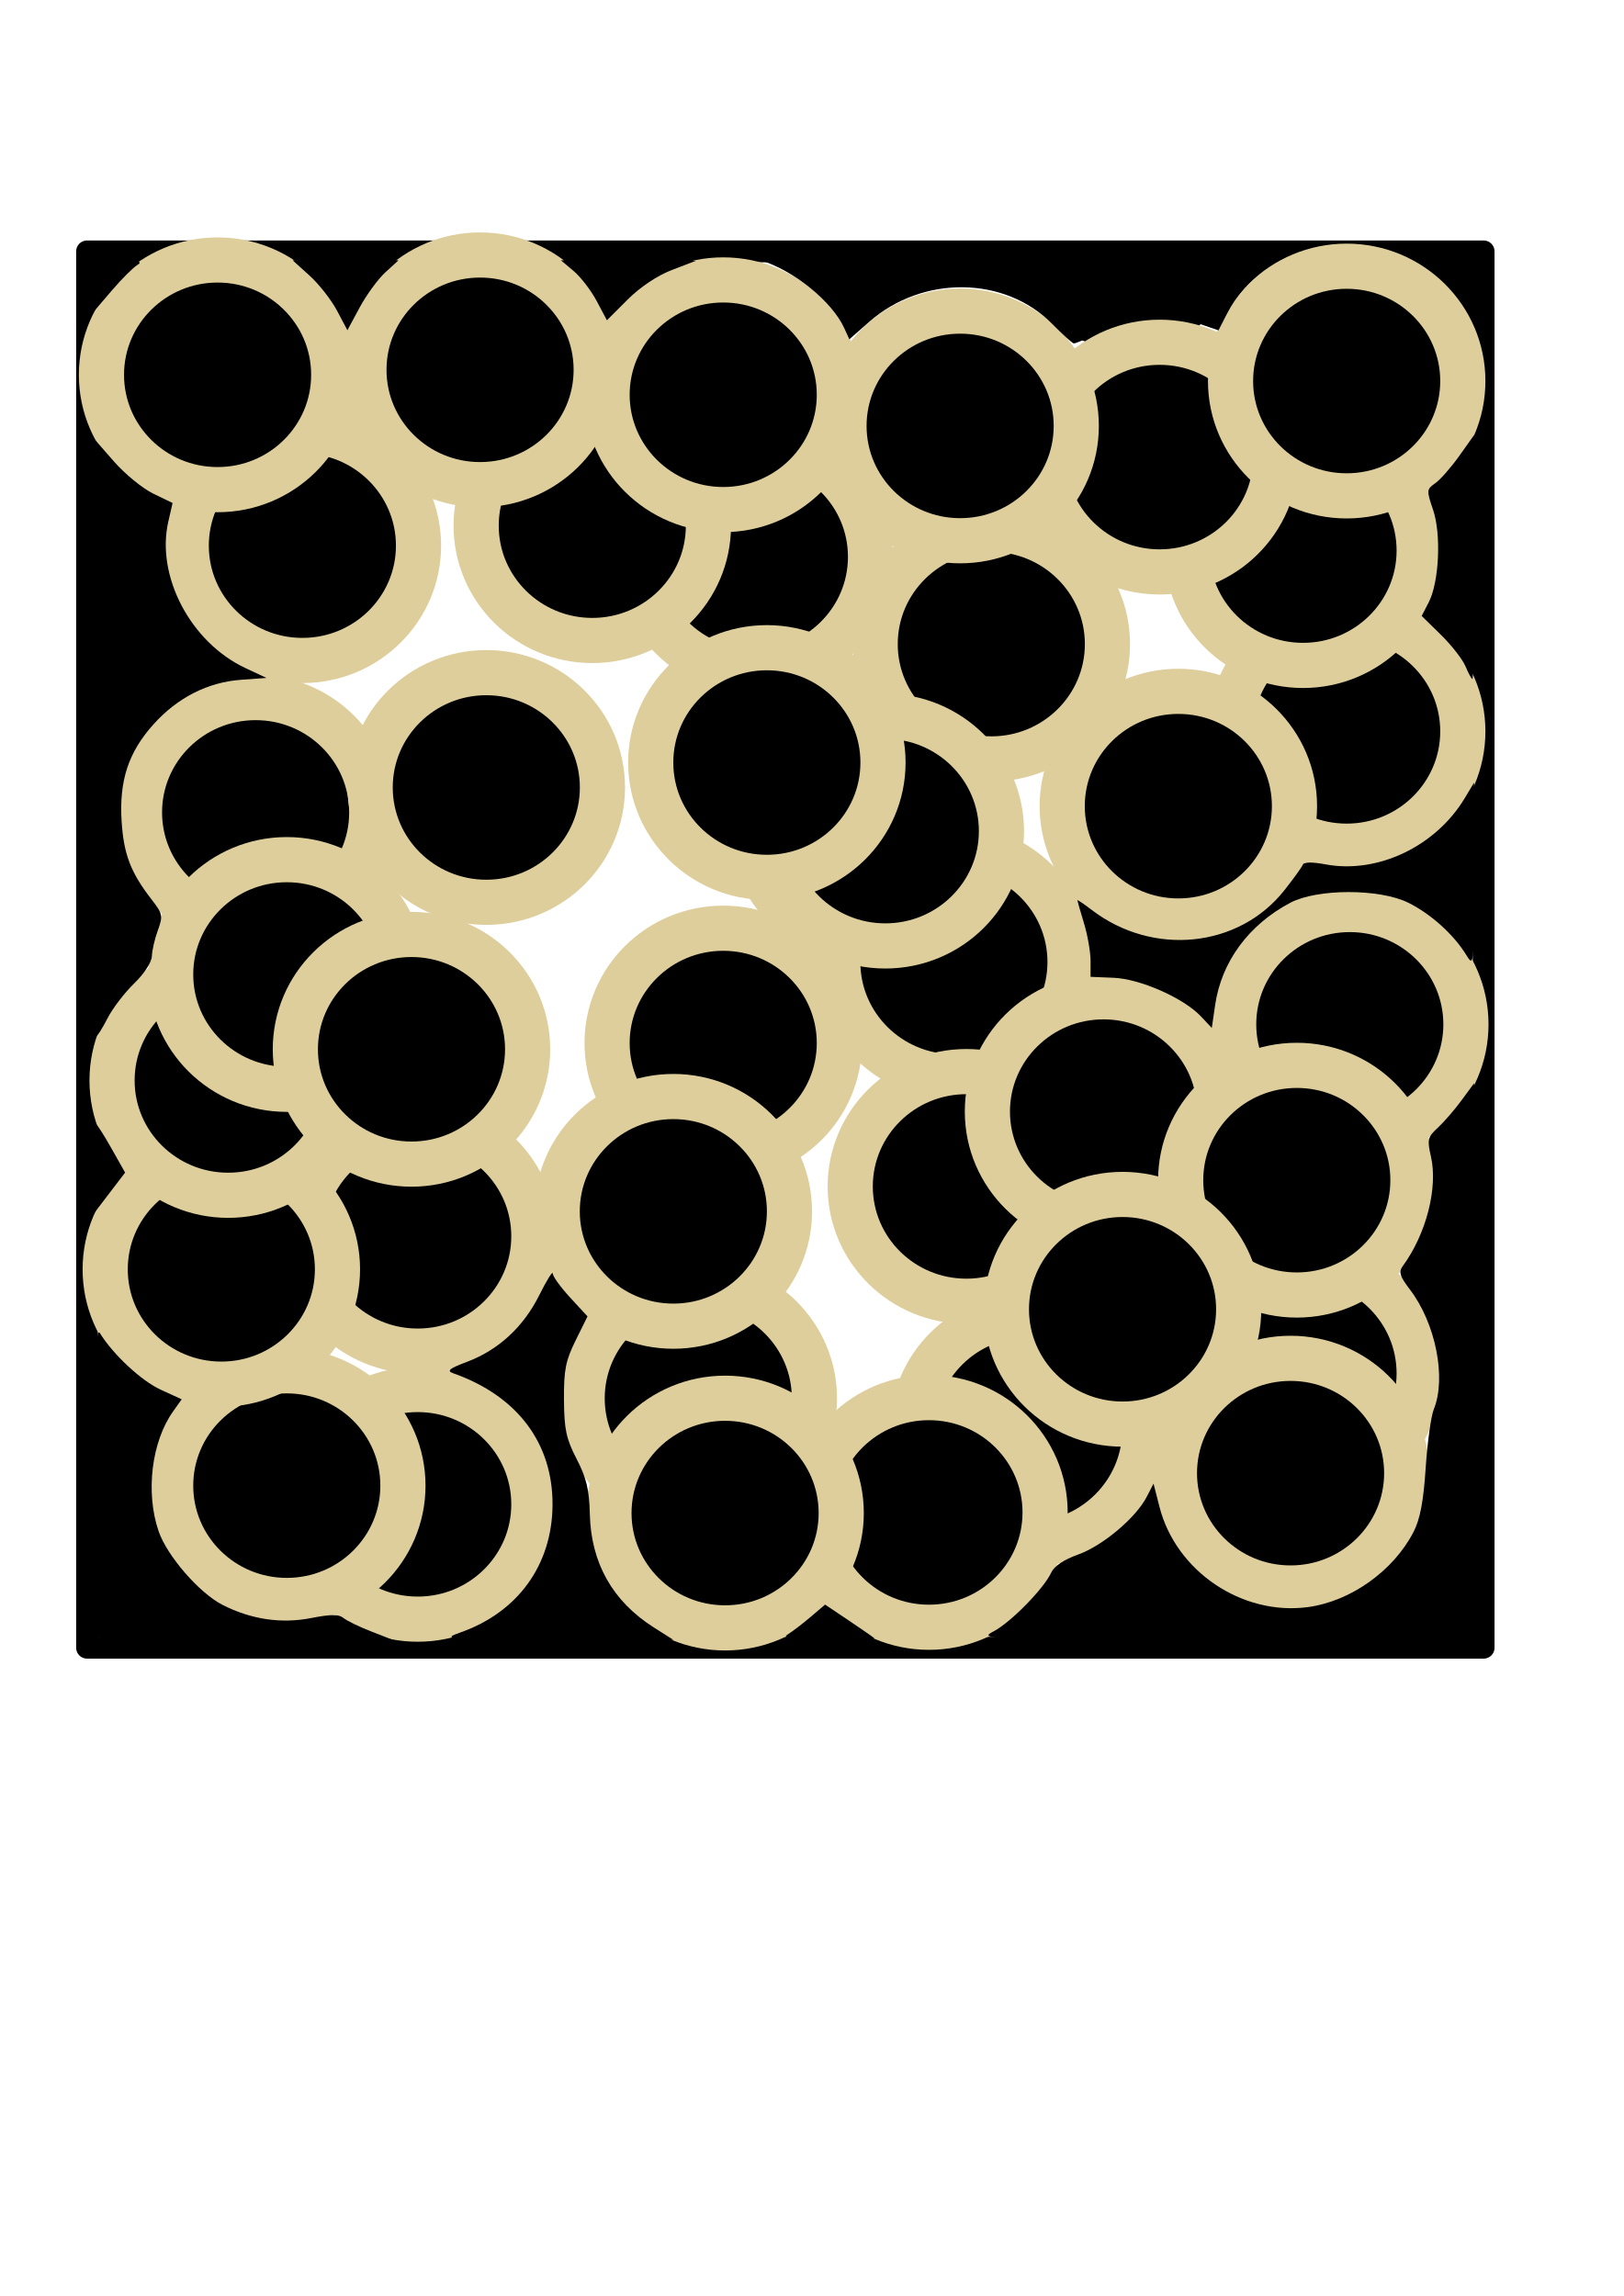
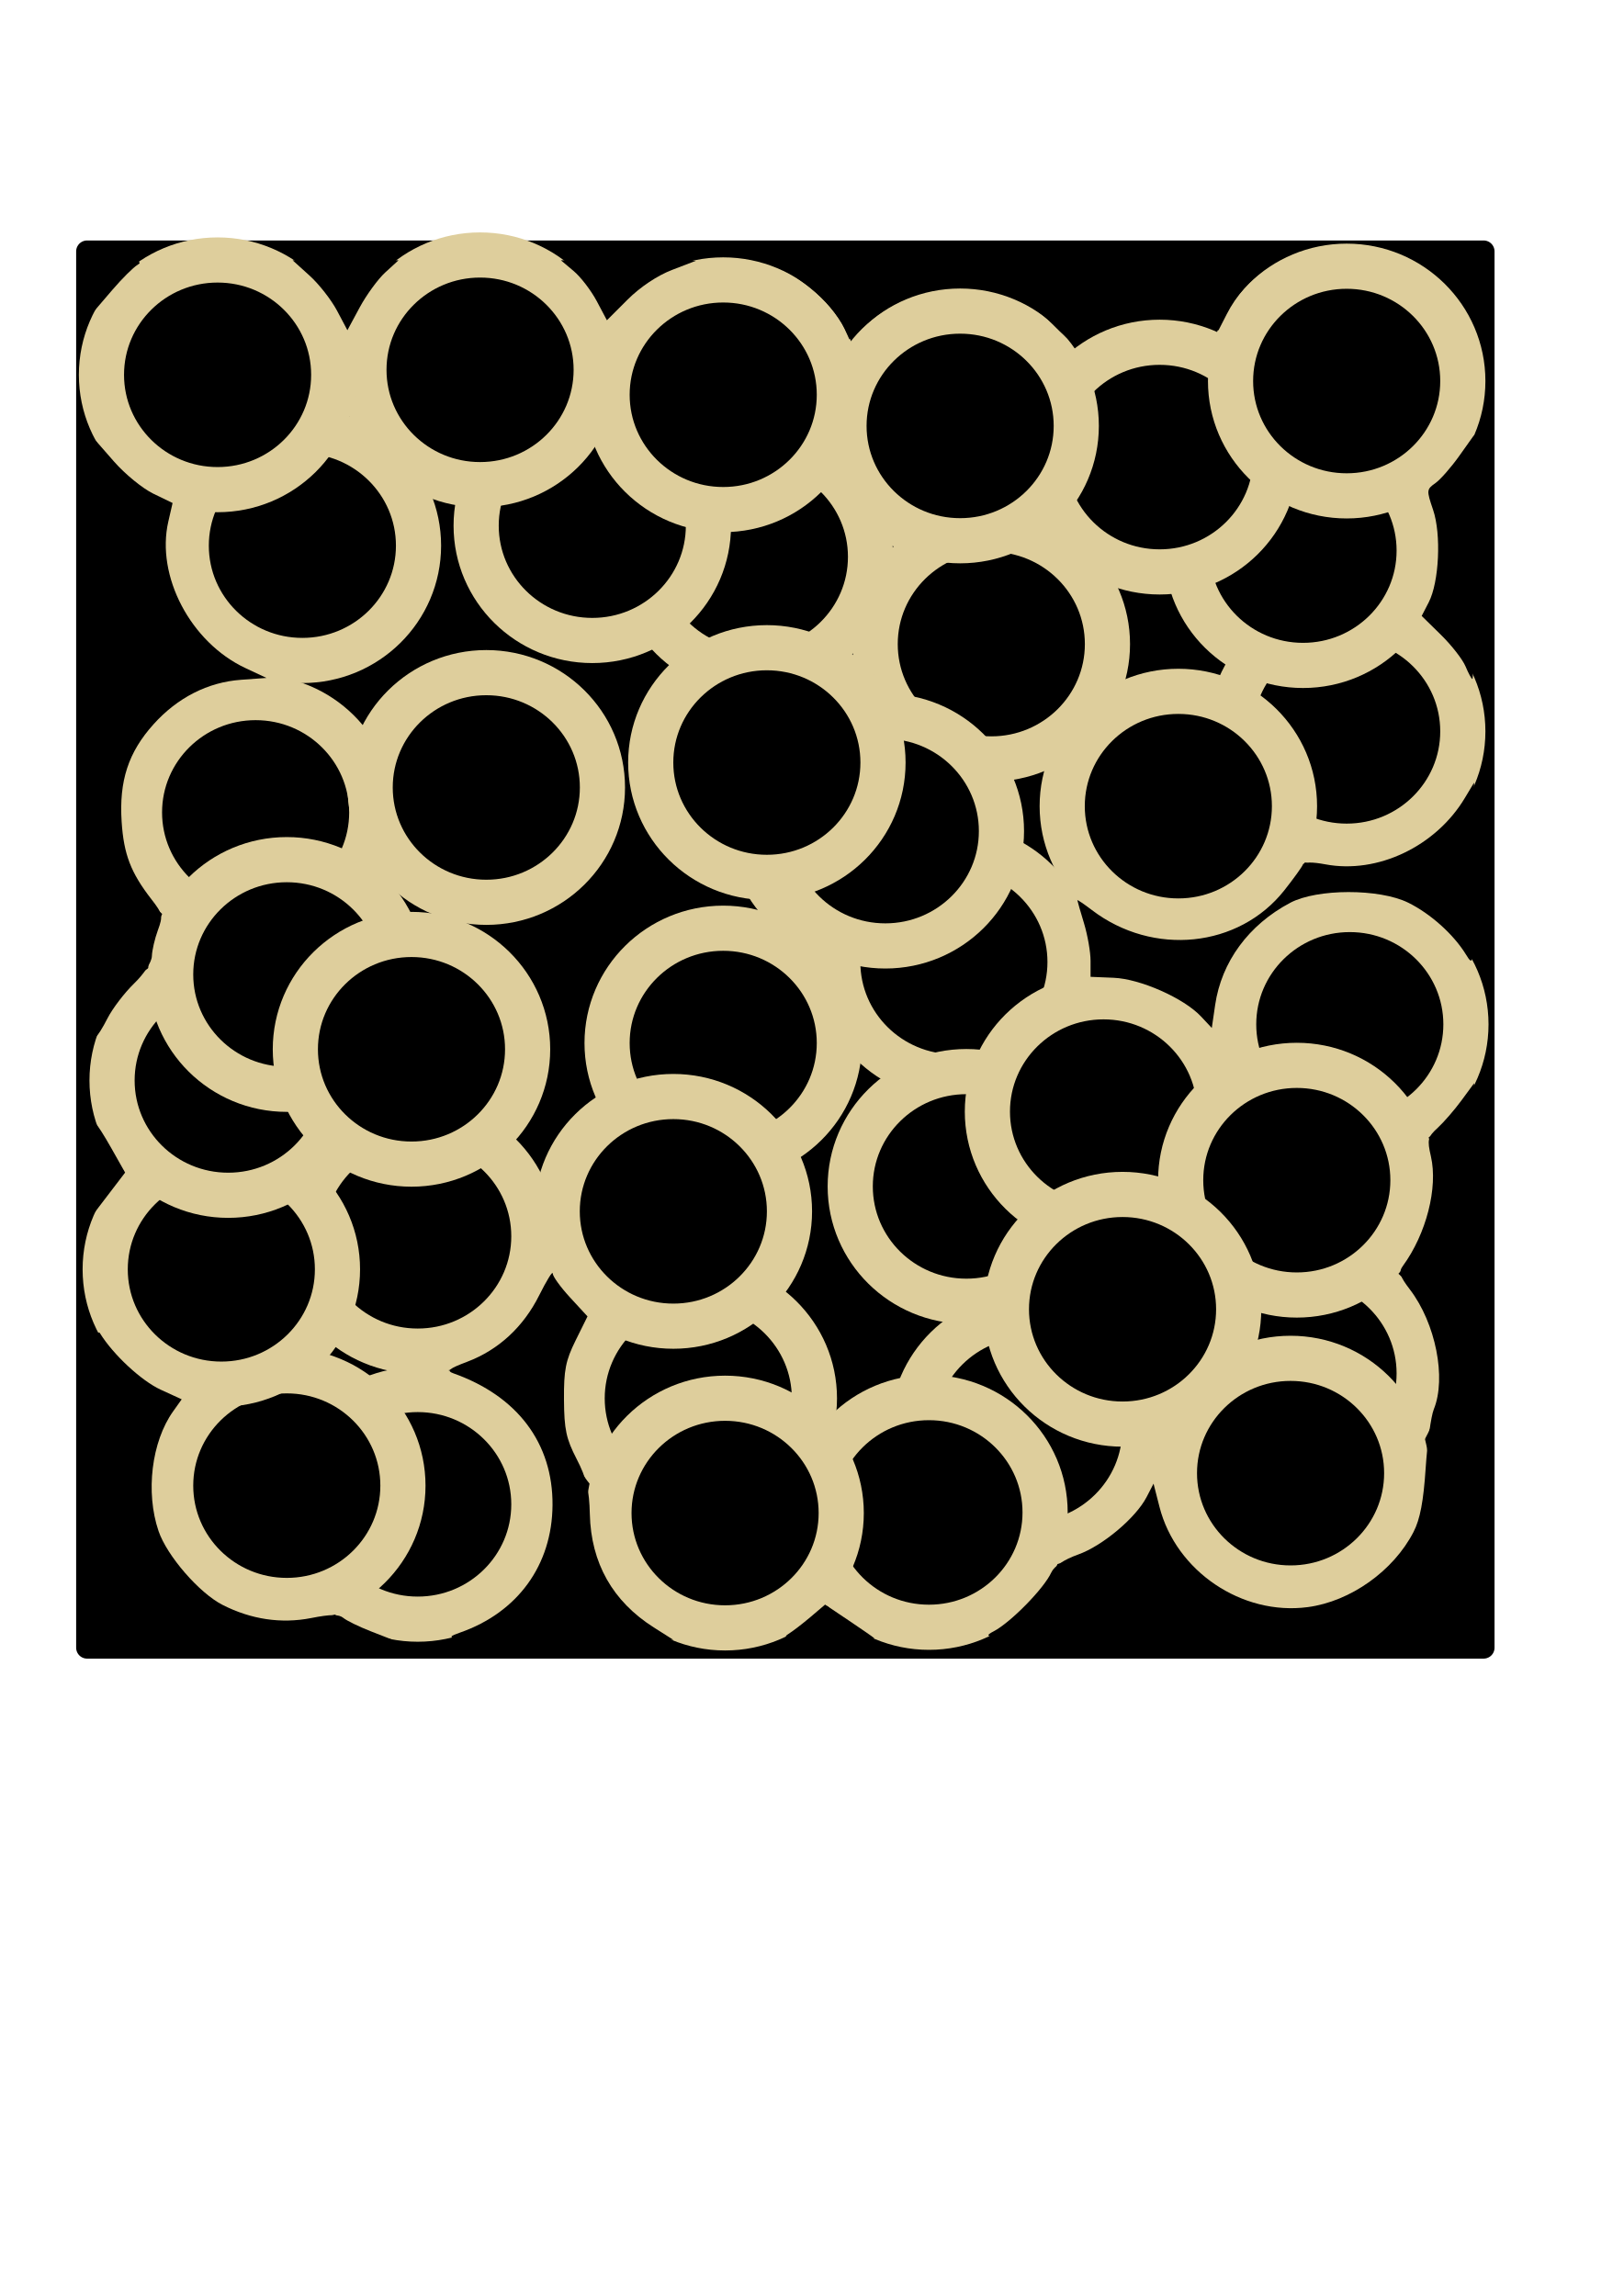
<svg xmlns="http://www.w3.org/2000/svg" width="210mm" height="297mm" viewBox="0 0 744.094 1052.362" id="svg2" version="1.1">
  <defs id="defs4" />
  <g id="layer1">
-     <rect style="opacity:1;fill:none;fill-opacity:1;stroke:#000000;stroke-width:10;stroke-linecap:round;stroke-linejoin:round;stroke-miterlimit:4;stroke-dasharray:none;stroke-opacity:1" id="rect4136" width="640" height="640" x="39.898" y="115.219" />
+     <rect style="opacity:1;fill:#000000;fill-opacity:1;stroke:#000000;stroke-width:10;stroke-linecap:round;stroke-linejoin:round;stroke-miterlimit:4;stroke-dasharray:none;stroke-opacity:1" id="rect4136" width="640" height="640" x="39.898" y="115.219" />
    <path style="opacity:1;fill:#000000;fill-opacity:1;stroke:none;stroke-width:50;stroke-linecap:round;stroke-linejoin:round;stroke-miterlimit:4;stroke-dasharray:none;stroke-opacity:1" d="m 456.851,120.669 c 7.88,4.166 23.022,19.643 26.337,26.919 1.331,2.921 5.852,5.95 12.297,8.239 11.183,3.972 26.454,16.797 31.408,26.377 l 3.163,6.116 2.735,-10.686 c 7.541,-29.465 37.792,-49.902 67.946,-45.902 19.591,2.599 39.28,16.598 48.472,34.464 3.004,5.839 4.547,13.968 5.561,29.294 0.772,11.667 2.445,23.773 3.718,26.901 5.84,14.35 0.849,39.447 -10.912,54.866 -4.726,6.196 -5.291,8.073 -3.263,10.845 10.731,14.676 16.153,35.846 12.857,50.2 -1.773,7.722 -1.498,8.871 3.139,13.132 2.795,2.568 7.686,8.216 10.869,12.549 l 5.787,7.879 0,-127.582 0,-127.582 -113.642,0.089 c -112.39,0.088 -113.563,0.131 -106.47,3.882 z" id="path5040-1" />
    <ellipse style="fill:#000000;fill-opacity:1;stroke:#dece9c;stroke-width:20.698;stroke-miterlimit:4;stroke-dasharray:none;stroke-opacity:1" id="path4136" cx="138.571" cy="250.096" rx="53.223" ry="52.631" />
    <ellipse style="fill:#000000;fill-opacity:1;stroke:#dece9c;stroke-width:20.698;stroke-miterlimit:4;stroke-dasharray:none;stroke-opacity:1" id="path4136-7" cx="117.143" cy="372.362" rx="53.223" ry="52.631" />
    <ellipse style="fill:#000000;fill-opacity:1;stroke:#dece9c;stroke-width:20.698;stroke-miterlimit:4;stroke-dasharray:none;stroke-opacity:1" id="path4136-6" cx="397.143" cy="378.076" rx="53.223" ry="52.631" />
    <ellipse style="fill:#000000;fill-opacity:1;stroke:#dece9c;stroke-width:20.698;stroke-miterlimit:4;stroke-dasharray:none;stroke-opacity:1" id="path4136-1" cx="331.429" cy="478.076" rx="53.223" ry="52.631" />
    <ellipse style="fill:#000000;fill-opacity:1;stroke:#dece9c;stroke-width:20.698;stroke-miterlimit:4;stroke-dasharray:none;stroke-opacity:1" id="path4136-70" cx="345.714" cy="255.219" rx="53.223" ry="52.631" />
    <ellipse style="fill:#000000;fill-opacity:1;stroke:#dece9c;stroke-width:20.698;stroke-miterlimit:4;stroke-dasharray:none;stroke-opacity:1" id="path4136-9" cx="222.857" cy="360.934" rx="53.223" ry="52.631" />
    <ellipse style="fill:#000000;fill-opacity:1;stroke:#dece9c;stroke-width:20.698;stroke-miterlimit:4;stroke-dasharray:none;stroke-opacity:1" id="path4136-5" cx="191.429" cy="566.648" rx="53.223" ry="52.631" />
    <ellipse style="fill:#000000;fill-opacity:1;stroke:#dece9c;stroke-width:20.698;stroke-miterlimit:4;stroke-dasharray:none;stroke-opacity:1" id="path4136-4" cx="320" cy="640.934" rx="53.223" ry="52.631" />
    <ellipse style="fill:#000000;fill-opacity:1;stroke:#dece9c;stroke-width:20.698;stroke-miterlimit:4;stroke-dasharray:none;stroke-opacity:1" id="path4136-93" cx="597.143" cy="629.505" rx="53.223" ry="52.631" />
    <ellipse style="fill:#000000;fill-opacity:1;stroke:#dece9c;stroke-width:20.698;stroke-miterlimit:4;stroke-dasharray:none;stroke-opacity:1" id="path4136-3" cx="618.571" cy="469.505" rx="53.223" ry="52.631" />
    <ellipse style="fill:#000000;fill-opacity:1;stroke:#dece9c;stroke-width:20.698;stroke-miterlimit:4;stroke-dasharray:none;stroke-opacity:1" id="path4136-69" cx="617.143" cy="335.219" rx="53.223" ry="52.631" />
    <ellipse style="fill:#000000;fill-opacity:1;stroke:#dece9c;stroke-width:20.698;stroke-miterlimit:4;stroke-dasharray:none;stroke-opacity:1" id="path4136-94" cx="597.143" cy="252.362" rx="53.223" ry="52.631" />
    <ellipse style="fill:#000000;fill-opacity:1;stroke:#dece9c;stroke-width:20.698;stroke-miterlimit:4;stroke-dasharray:none;stroke-opacity:1" id="path4136-52" cx="531.429" cy="209.505" rx="53.223" ry="52.631" />
    <ellipse style="fill:#000000;fill-opacity:1;stroke:#dece9c;stroke-width:20.698;stroke-miterlimit:4;stroke-dasharray:none;stroke-opacity:1" id="path4136-42" cx="454.286" cy="295.219" rx="53.223" ry="52.631" />
    <ellipse style="fill:#000000;fill-opacity:1;stroke:#dece9c;stroke-width:20.698;stroke-miterlimit:4;stroke-dasharray:none;stroke-opacity:1" id="path4136-45" cx="437.143" cy="440.934" rx="53.223" ry="52.631" />
    <ellipse style="fill:#000000;fill-opacity:1;stroke:#dece9c;stroke-width:20.698;stroke-miterlimit:4;stroke-dasharray:none;stroke-opacity:1" id="path4136-0" cx="471.429" cy="655.219" rx="53.223" ry="52.631" />
    <ellipse style="fill:#000000;fill-opacity:1;stroke:#dece9c;stroke-width:20.698;stroke-miterlimit:4;stroke-dasharray:none;stroke-opacity:1" id="path4136-76" cx="425.714" cy="693.219" rx="53.223" ry="52.631" />
    <ellipse style="fill:#000000;fill-opacity:1;stroke:#dece9c;stroke-width:20.698;stroke-miterlimit:4;stroke-dasharray:none;stroke-opacity:1" id="path4136-2" cx="332.286" cy="693.505" rx="53.223" ry="52.631" />
    <ellipse style="fill:#000000;fill-opacity:1;stroke:#dece9c;stroke-width:20.698;stroke-miterlimit:4;stroke-dasharray:none;stroke-opacity:1" id="path4136-8" cx="191.429" cy="689.505" rx="53.223" ry="52.631" />
    <ellipse style="fill:#000000;fill-opacity:1;stroke:#dece9c;stroke-width:20.698;stroke-miterlimit:4;stroke-dasharray:none;stroke-opacity:1" id="path4136-29" cx="131.429" cy="680.934" rx="53.223" ry="52.631" />
    <ellipse style="fill:#000000;fill-opacity:1;stroke:#dece9c;stroke-width:20.698;stroke-miterlimit:4;stroke-dasharray:none;stroke-opacity:1" id="path4136-11" cx="101.429" cy="581.791" rx="53.223" ry="52.631" />
    <ellipse style="fill:#000000;fill-opacity:1;stroke:#dece9c;stroke-width:20.698;stroke-miterlimit:4;stroke-dasharray:none;stroke-opacity:1" id="path4136-60" cx="104.571" cy="495.219" rx="53.223" ry="52.631" />
    <ellipse style="fill:#000000;fill-opacity:1;stroke:#dece9c;stroke-width:20.698;stroke-miterlimit:4;stroke-dasharray:none;stroke-opacity:1" id="path4136-77" cx="131.429" cy="446.648" rx="53.223" ry="52.631" />
    <ellipse style="fill:#000000;fill-opacity:1;stroke:#dece9c;stroke-width:20.698;stroke-miterlimit:4;stroke-dasharray:none;stroke-opacity:1" id="path4136-80" cx="188.571" cy="480.934" rx="53.223" ry="52.631" />
    <ellipse style="fill:#000000;fill-opacity:1;stroke:#dece9c;stroke-width:20.698;stroke-miterlimit:4;stroke-dasharray:none;stroke-opacity:1" id="path4136-83" cx="308.571" cy="555.219" rx="53.223" ry="52.631" />
    <ellipse style="fill:#000000;fill-opacity:1;stroke:#dece9c;stroke-width:20.698;stroke-miterlimit:4;stroke-dasharray:none;stroke-opacity:1" id="path4136-47" cx="442.857" cy="543.791" rx="53.223" ry="52.631" />
    <ellipse style="fill:#000000;fill-opacity:1;stroke:#dece9c;stroke-width:20.698;stroke-miterlimit:4;stroke-dasharray:none;stroke-opacity:1" id="path4136-89" cx="505.714" cy="509.505" rx="53.223" ry="52.631" />
    <ellipse style="fill:#000000;fill-opacity:1;stroke:#dece9c;stroke-width:20.698;stroke-miterlimit:4;stroke-dasharray:none;stroke-opacity:1" id="path4136-57" cx="405.714" cy="380.934" rx="53.223" ry="52.631" />
    <ellipse style="fill:#000000;fill-opacity:1;stroke:#dece9c;stroke-width:20.698;stroke-miterlimit:4;stroke-dasharray:none;stroke-opacity:1" id="path4136-99" cx="351.429" cy="349.505" rx="53.223" ry="52.631" />
    <ellipse style="fill:#000000;fill-opacity:1;stroke:#dece9c;stroke-width:20.698;stroke-miterlimit:4;stroke-dasharray:none;stroke-opacity:1" id="path4136-53" cx="271.429" cy="240.934" rx="53.223" ry="52.631" />
    <ellipse style="fill:#000000;fill-opacity:1;stroke:#dece9c;stroke-width:20.698;stroke-miterlimit:4;stroke-dasharray:none;stroke-opacity:1" id="path4136-697" cx="331.429" cy="180.934" rx="53.223" ry="52.631" />
    <ellipse style="fill:#000000;fill-opacity:1;stroke:#dece9c;stroke-width:20.698;stroke-miterlimit:4;stroke-dasharray:none;stroke-opacity:1" id="path4136-39" cx="440" cy="195.219" rx="53.223" ry="52.631" />
    <ellipse style="fill:#000000;fill-opacity:1;stroke:#dece9c;stroke-width:20.698;stroke-miterlimit:4;stroke-dasharray:none;stroke-opacity:1" id="path4136-601" cx="540" cy="369.505" rx="53.223" ry="52.631" />
    <ellipse style="fill:#000000;fill-opacity:1;stroke:#dece9c;stroke-width:20.698;stroke-miterlimit:4;stroke-dasharray:none;stroke-opacity:1" id="path4136-72" cx="594.286" cy="540.934" rx="53.223" ry="52.631" />
    <ellipse style="fill:#000000;fill-opacity:1;stroke:#dece9c;stroke-width:20.698;stroke-miterlimit:4;stroke-dasharray:none;stroke-opacity:1" id="path4136-38" cx="591.429" cy="675.219" rx="53.223" ry="52.631" />
    <ellipse style="fill:#000000;fill-opacity:1;stroke:#dece9c;stroke-width:20.698;stroke-miterlimit:4;stroke-dasharray:none;stroke-opacity:1" id="path4136-59" cx="220" cy="169.505" rx="53.223" ry="52.631" />
    <ellipse style="fill:#000000;fill-opacity:1;stroke:#dece9c;stroke-width:20.698;stroke-miterlimit:4;stroke-dasharray:none;stroke-opacity:1" id="path4136-948" cx="99.714" cy="171.791" rx="53.223" ry="52.631" />
    <ellipse style="fill:#000000;fill-opacity:1;stroke:#dece9c;stroke-width:20.698;stroke-miterlimit:4;stroke-dasharray:none;stroke-opacity:1" id="path4136-74" cx="617.143" cy="174.648" rx="53.223" ry="52.631" />
    <ellipse style="fill:#000000;fill-opacity:1;stroke:#dece9c;stroke-width:20.698;stroke-miterlimit:4;stroke-dasharray:none;stroke-opacity:1" id="path4136-62" cx="514.429" cy="600.097" rx="53.223" ry="52.631" />
    <path style="opacity:1;fill:#000000;fill-opacity:1;stroke:none;stroke-width:50;stroke-linecap:round;stroke-linejoin:round;stroke-miterlimit:4;stroke-dasharray:none;stroke-opacity:1" d="m 44.53,750.301 c -0.741,-0.741 -1.293,-33.242 -1.228,-72.226 0.093,-55.716 0.634,-70.043 2.525,-66.971 5.992,9.73 18.958,21.787 27.785,25.837 l 9.655,4.429 -3.922,5.508 c -9.905,13.91 -12.732,37.142 -6.682,54.901 3.86,11.33 18.626,28.359 29.319,33.814 13.065,6.665 26.914,8.727 40.569,6.041 9.007,-1.772 12.729,-1.788 14.804,-0.066 1.525,1.266 7.143,4.009 12.485,6.096 l 9.712,3.795 -66.838,0.095 c -36.761,0.052 -67.445,-0.512 -68.185,-1.252 z" id="path5038" />
    <path style="opacity:1;fill:#000000;fill-opacity:1;stroke:none;stroke-width:50;stroke-linecap:round;stroke-linejoin:round;stroke-miterlimit:4;stroke-dasharray:none;stroke-opacity:1" d="m 455.427,747.677 c 7.88,-4.166 23.022,-19.643 26.337,-26.919 1.331,-2.921 5.852,-5.95 12.297,-8.239 11.183,-3.972 26.454,-16.797 31.408,-26.377 l 3.163,-6.116 2.735,10.686 c 7.541,29.465 37.792,49.902 67.946,45.902 19.591,-2.599 39.28,-16.598 48.472,-34.464 3.004,-5.839 4.547,-13.968 5.561,-29.294 0.772,-11.667 2.445,-23.773 3.718,-26.901 5.84,-14.35 0.849,-39.447 -10.912,-54.866 -4.726,-6.196 -5.291,-8.073 -3.263,-10.845 10.731,-14.676 16.153,-35.846 12.857,-50.2 -1.773,-7.722 -1.498,-8.871 3.139,-13.132 2.795,-2.568 7.686,-8.216 10.869,-12.549 l 5.787,-7.879 0,127.582 0,127.582 -113.642,-0.089 c -112.39,-0.088 -113.563,-0.131 -106.47,-3.882 z" id="path5040" />
    <path style="opacity:1;fill:#000000;fill-opacity:1;stroke:none;stroke-width:50;stroke-linecap:round;stroke-linejoin:round;stroke-miterlimit:4;stroke-dasharray:none;stroke-opacity:1" d="m 361.188,749.004 c 2.116,-1.324 6.789,-4.913 10.384,-7.976 l 6.536,-5.569 10.83,7.273 c 5.956,4 11.208,7.643 11.671,8.095 0.463,0.452 -9.083,0.768 -21.213,0.703 -17.902,-0.096 -21.331,-0.572 -18.208,-2.525 z" id="path5042" />
    <path style="opacity:1;fill:#000000;fill-opacity:1;stroke:none;stroke-width:50;stroke-linecap:round;stroke-linejoin:round;stroke-miterlimit:4;stroke-dasharray:none;stroke-opacity:1" d="m 671.624,305.464 c -1.312,-3.167 -6.373,-9.671 -11.247,-14.455 l -8.862,-8.697 3.225,-6.237 c 4.779,-9.242 5.812,-31.208 1.994,-42.414 -3.037,-8.913 -2.998,-9.377 1.013,-12.187 2.294,-1.607 7.235,-7.232 10.981,-12.501 l 6.811,-9.58 0,55.914 c 0,30.753 -0.344,55.914 -0.765,55.914 -0.421,0 -1.838,-2.591 -3.15,-5.757 z" id="path5044" />
    <path style="opacity:1;fill:#000000;fill-opacity:1;stroke:none;stroke-width:50;stroke-linecap:round;stroke-linejoin:round;stroke-miterlimit:4;stroke-dasharray:none;stroke-opacity:1" d="m 482.221,148.487 c -21.747,-22.071 -59.471,-22.477 -83.979,-0.904 l -9.012,7.933 -2.215,-4.861 C 381.303,138.119 363.842,123.942 348.249,119.182 c -2.778,-0.848 49.952,-1.591 117.178,-1.652 l 122.228,-0.11 -6.061,4.473 c -8.847,6.529 -15.06,13.599 -19.382,22.051 l -3.815,7.46 -9.316,-3.174 c -13.013,-4.434 -32.385,-2.651 -45.579,4.194 -5.59,2.9 -10.762,5.133 -11.493,4.96 -0.731,-0.172 -5.136,-4.177 -9.788,-8.899 z" id="path5046" />
    <path style="opacity:1;fill:#000000;fill-opacity:1;stroke:none;stroke-width:50;stroke-linecap:round;stroke-linejoin:round;stroke-miterlimit:4;stroke-dasharray:none;stroke-opacity:1" d="m 273.457,137.993 c -2.569,-4.842 -7.316,-11.03 -10.551,-13.752 l -5.881,-4.948 30.965,0.105 30.965,0.105 -10.985,4.218 c -6.749,2.591 -14.621,7.854 -20.414,13.646 l -9.428,9.428 -4.67,-8.803 z" id="path5048" />
    <path style="opacity:1;fill:#000000;fill-opacity:1;stroke:none;stroke-width:50;stroke-linecap:round;stroke-linejoin:round;stroke-miterlimit:4;stroke-dasharray:none;stroke-opacity:1" d="m 154.432,142.36 c -2.625,-4.948 -8.277,-12.162 -12.56,-16.031 l -7.787,-7.035 24.281,0 24.281,0 -6.075,5.556 c -3.341,3.056 -8.616,10.27 -11.722,16.031 l -5.646,10.475 -4.772,-8.996 z" id="path5050" />
    <path style="opacity:1;fill:#000000;fill-opacity:1;stroke:none;stroke-width:50;stroke-linecap:round;stroke-linejoin:round;stroke-miterlimit:4;stroke-dasharray:none;stroke-opacity:1" d="m 43.196,130.91 -0.013,-11.617 11.617,0.061 c 8.58,0.045 10.728,0.58 8.218,2.044 -1.869,1.09 -7.091,6.29 -11.604,11.555 l -8.205,9.573 -0.013,-11.617 z" id="path5052" />
    <path style="opacity:1;fill:#000000;fill-opacity:1;stroke:none;stroke-width:50;stroke-linecap:round;stroke-linejoin:round;stroke-miterlimit:4;stroke-dasharray:none;stroke-opacity:1" d="m 43.183,338.025 0,-136.841 9.09,10.391 c 4.999,5.715 13.078,12.322 17.953,14.681 l 8.863,4.29 -1.955,8.518 c -5.739,24.999 10.242,55.381 35.311,67.133 l 9.662,4.529 -11.682,0.853 c -15.204,1.111 -29.091,8.176 -40.068,20.385 -11.541,12.836 -15.83,25.945 -14.615,44.672 0.971,14.961 4.223,23.414 13.697,35.6 5.123,6.589 5.321,7.553 2.907,14.142 -1.425,3.889 -2.66,9.223 -2.744,11.853 -0.089,2.779 -3.504,8.034 -8.151,12.544 -4.399,4.269 -9.872,11.435 -12.163,15.926 -2.291,4.491 -4.601,8.165 -5.134,8.165 -0.533,0 -0.969,-61.578 -0.969,-136.841 z" id="path5054" />
    <path style="opacity:1;fill:#000000;fill-opacity:1;stroke:none;stroke-width:50;stroke-linecap:round;stroke-linejoin:round;stroke-miterlimit:4;stroke-dasharray:none;stroke-opacity:1" d="m 550.351,465.857 c -7.847,-8.362 -27.79,-17.19 -39.972,-17.694 l -10.607,-0.439 0,-7.321 c 0,-4.026 -1.354,-11.784 -3.009,-17.238 -1.655,-5.455 -3.018,-10.191 -3.03,-10.525 -0.012,-0.334 2.983,1.684 6.655,4.485 28.018,21.37 67.323,17.34 88.177,-9.043 4.294,-5.433 8.119,-10.743 8.499,-11.802 0.431,-1.199 4.318,-1.241 10.311,-0.111 23.897,4.503 50.599,-8.198 63.908,-30.399 l 4.239,-7.071 0,42.426 c 0,42.064 -0.032,42.375 -3.722,36.365 -5.664,-9.222 -16.236,-18.713 -26.456,-23.749 -13.21,-6.51 -41.77,-6.479 -54.098,0.058 -19.068,10.112 -31.492,27.032 -34.379,46.821 l -1.538,10.544 -4.98,-5.307 z" id="path5056" />
    <path style="opacity:1;fill:#000000;fill-opacity:1;stroke:none;stroke-width:50;stroke-linecap:round;stroke-linejoin:round;stroke-miterlimit:4;stroke-dasharray:none;stroke-opacity:1" d="m 210.858,748.278 c 26.407,-9.239 42.15,-30.948 42.349,-58.395 0.205,-28.346 -16.075,-50.02 -45.368,-60.398 -3.321,-1.176 -2.213,-2.122 6.214,-5.304 14.38,-5.431 25.783,-15.948 33.044,-30.479 3.409,-6.823 6.199,-11.331 6.199,-10.017 0,1.313 3.587,6.279 7.97,11.035 l 7.97,8.647 -5.445,11.006 c -4.588,9.274 -5.427,13.551 -5.335,27.169 0.092,13.647 0.997,17.881 5.812,27.207 4.496,8.708 5.773,14.05 6.036,25.254 0.525,22.379 10.452,39.965 29.31,51.925 l 9.022,5.721 -53.429,-0.096 c -51.153,-0.092 -53.042,-0.232 -44.348,-3.273 z" id="path5058" />
    <path style="opacity:1;fill:#000000;fill-opacity:1;stroke:none;stroke-width:50;stroke-linecap:round;stroke-linejoin:round;stroke-miterlimit:4;stroke-dasharray:none;stroke-opacity:1" d="m 43.183,535.63 c 0,-11.197 0.368,-20.358 0.817,-20.358 0.45,0 3.633,4.99 7.075,11.089 l 6.258,11.089 -7.075,9.269 -7.075,9.269 0,-20.358 z" id="path5062" />
  </g>
</svg>
